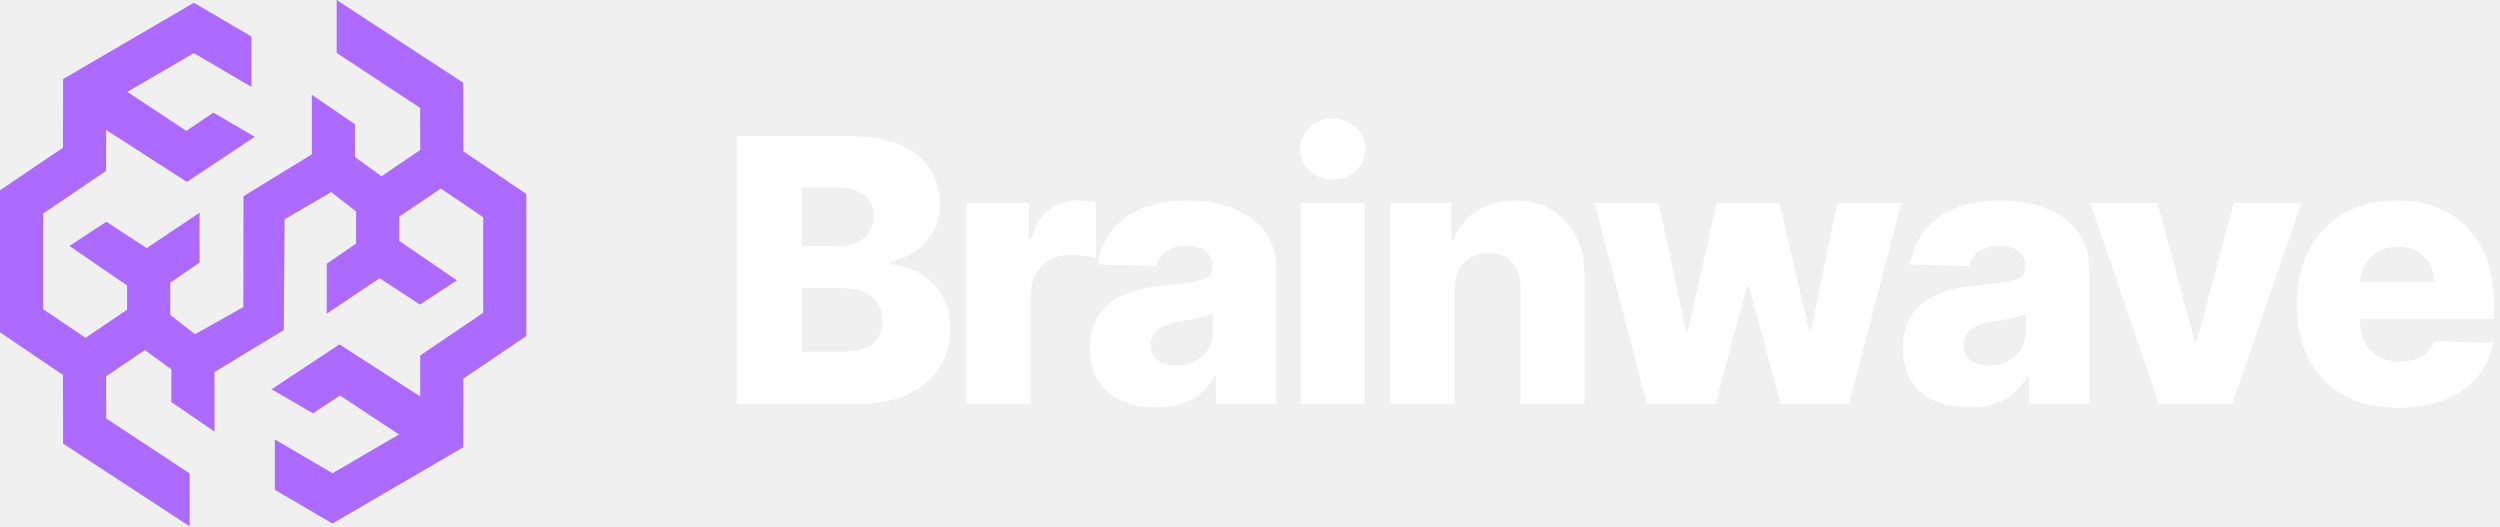
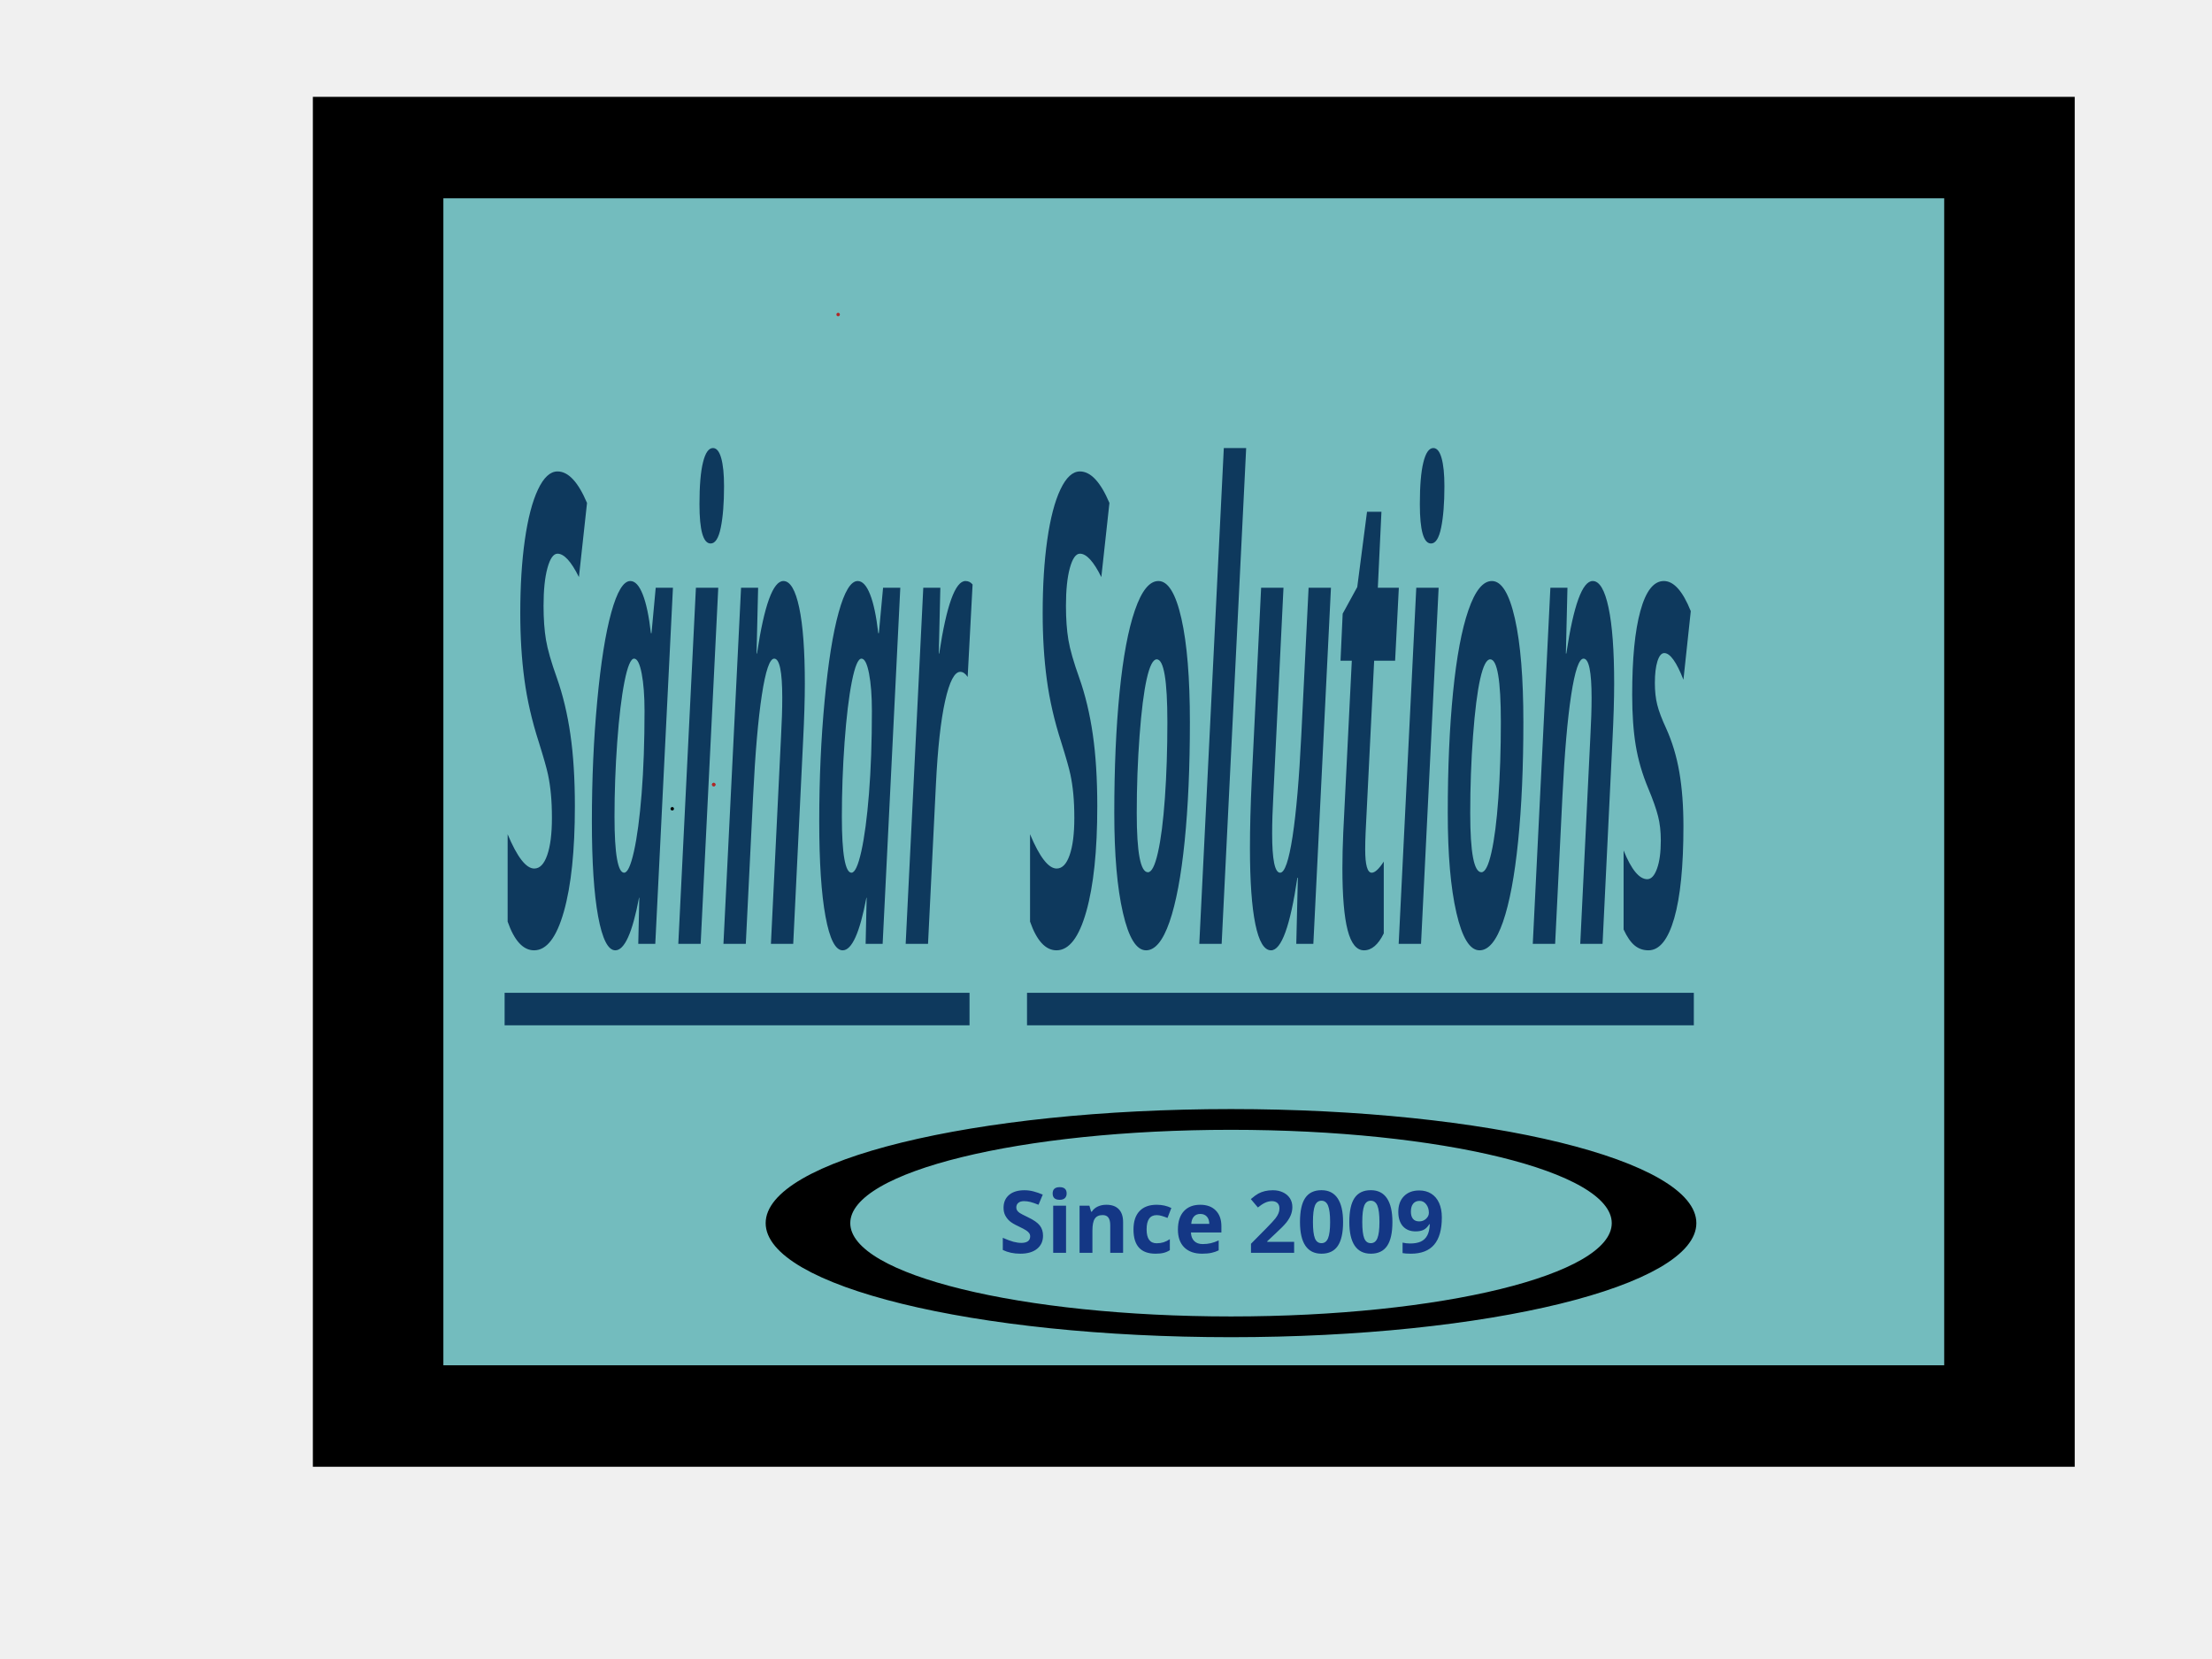
- <svg xmlns="http://www.w3.org/2000/svg" width="190" height="40" viewBox="0 0 190 40">
-   <g fill="none" fill-rule="evenodd">
-     <path fill="#FFF" fill-rule="nonzero" d="M56 30.704 56 10.34 64.492 10.34C66.016 10.34 67.292 10.556 68.32 10.986 69.354 11.417 70.129 12.021 70.646 12.796 71.17 13.572 71.432 14.47 71.432 15.491 71.432 16.266 71.269 16.959 70.945 17.569 70.62 18.172 70.172 18.673 69.602 19.07 69.032 19.468 68.373 19.746 67.624 19.905L67.624 20.104C68.445 20.144 69.204 20.366 69.901 20.771 70.603 21.175 71.167 21.738 71.591 22.461 72.015 23.177 72.227 24.025 72.227 25.006 72.227 26.1 71.949 27.078 71.392 27.94 70.835 28.795 70.03 29.471 68.976 29.968 67.922 30.459 66.642 30.704 65.138 30.704L56 30.704ZM60.922 26.736 63.965 26.736C65.032 26.736 65.817 26.534 66.321 26.13 66.831 25.726 67.087 25.162 67.087 24.44 67.087 23.916 66.964 23.465 66.719 23.087 66.474 22.703 66.126 22.408 65.675 22.202 65.224 21.99 64.684 21.884 64.054 21.884L60.922 21.884 60.922 26.736ZM60.922 18.712 63.646 18.712C64.183 18.712 64.66 18.623 65.078 18.444 65.496 18.265 65.82 18.006 66.053 17.668 66.291 17.33 66.41 16.923 66.41 16.445 66.41 15.762 66.169 15.226 65.685 14.835 65.201 14.443 64.548 14.248 63.726 14.248L60.922 14.248 60.922 18.712ZM73.474 30.704 73.474 15.431 78.197 15.431 78.197 18.215 78.356 18.215C78.634 17.208 79.088 16.459 79.718 15.968 80.348 15.471 81.08 15.222 81.915 15.222 82.141 15.222 82.373 15.239 82.612 15.272 82.85 15.299 83.072 15.342 83.278 15.401L83.278 19.627C83.046 19.548 82.741 19.485 82.363 19.438 81.992 19.392 81.66 19.369 81.369 19.369 80.792 19.369 80.272 19.498 79.808 19.756 79.35 20.008 78.989 20.363 78.724 20.82 78.465 21.271 78.336 21.801 78.336 22.411L78.336 30.704 73.474 30.704ZM87.87 30.962C86.896 30.962 86.031 30.8 85.275 30.475 84.526 30.144 83.933 29.646 83.495 28.984 83.064 28.314 82.849 27.476 82.849 26.468 82.849 25.62 82.998 24.904 83.296 24.32 83.594 23.737 84.005 23.263 84.529 22.898 85.053 22.534 85.656 22.259 86.339 22.073 87.022 21.881 87.751 21.752 88.526 21.685 89.395 21.606 90.094 21.523 90.624 21.437 91.155 21.344 91.539 21.215 91.778 21.049 92.023 20.877 92.146 20.635 92.146 20.323L92.146 20.273C92.146 19.763 91.97 19.369 91.619 19.09 91.267 18.812 90.793 18.673 90.197 18.673 89.554 18.673 89.037 18.812 88.646 19.09 88.255 19.369 88.006 19.753 87.9 20.244L83.415 20.084C83.548 19.157 83.889 18.328 84.44 17.599 84.996 16.863 85.759 16.286 86.727 15.869 87.701 15.444 88.871 15.232 90.237 15.232 91.211 15.232 92.109 15.348 92.931 15.58 93.753 15.806 94.469 16.137 95.079 16.575 95.689 17.005 96.159 17.536 96.491 18.166 96.829 18.795 96.998 19.514 96.998 20.323L96.998 30.704 92.424 30.704 92.424 28.576 92.305 28.576C92.033 29.093 91.685 29.53 91.261 29.889 90.843 30.247 90.349 30.515 89.779 30.694 89.216 30.873 88.579 30.962 87.87 30.962ZM89.371 27.78C89.895 27.78 90.366 27.674 90.783 27.462 91.208 27.25 91.546 26.959 91.798 26.587 92.049 26.209 92.175 25.772 92.175 25.275L92.175 23.823C92.036 23.896 91.867 23.962 91.668 24.022 91.476 24.082 91.264 24.138 91.032 24.191 90.8 24.244 90.561 24.291 90.316 24.33 90.071 24.37 89.835 24.407 89.61 24.44 89.153 24.512 88.762 24.625 88.437 24.778 88.119 24.93 87.873 25.129 87.701 25.374 87.535 25.613 87.453 25.898 87.453 26.229 87.453 26.733 87.632 27.118 87.989 27.383 88.354 27.648 88.815 27.78 89.371 27.78ZM98.851 30.704 98.851 15.431 103.713 15.431 103.713 30.704 98.851 30.704ZM101.287 13.651C100.604 13.651 100.018 13.426 99.527 12.975 99.037 12.518 98.791 11.968 98.791 11.325 98.791 10.688 99.037 10.145 99.527 9.694 100.018 9.236 100.604 9.008 101.287 9.008 101.976 9.008 102.563 9.236 103.047 9.694 103.537 10.145 103.783 10.688 103.783 11.325 103.783 11.968 103.537 12.518 103.047 12.975 102.563 13.426 101.976 13.651 101.287 13.651ZM110.55 21.994 110.55 30.704 105.688 30.704 105.688 15.431 110.312 15.431 110.312 18.235 110.481 18.235C110.819 17.3 111.395 16.568 112.211 16.038 113.026 15.501 113.997 15.232 115.124 15.232 116.198 15.232 117.129 15.474 117.918 15.958 118.714 16.435 119.33 17.105 119.768 17.967 120.212 18.822 120.43 19.823 120.424 20.97L120.424 30.704 115.562 30.704 115.562 21.924C115.568 21.076 115.353 20.413 114.915 19.935 114.484 19.458 113.884 19.22 113.116 19.22 112.605 19.22 112.154 19.332 111.763 19.558 111.379 19.776 111.08 20.091 110.868 20.502 110.663 20.913 110.557 21.41 110.55 21.994Z" />
-     <polygon fill="#FFF" fill-rule="nonzero" points="125.168 30.704 121.19 15.431 126.073 15.431 128.131 25.215 128.26 25.215 130.467 15.431 135.23 15.431 137.497 25.146 137.627 25.146 139.625 15.431 144.507 15.431 140.52 30.704 135.32 30.704 132.933 21.805 132.764 21.805 130.378 30.704" />
-     <path fill="#FFF" fill-rule="nonzero" d="M149.644,30.962 C148.67,30.962 147.805,30.8 147.049,30.475 C146.3,30.144 145.706,29.646 145.269,28.984 C144.838,28.314 144.623,27.476 144.623,26.468 C144.623,25.62 144.772,24.904 145.07,24.32 C145.368,23.737 145.779,23.263 146.303,22.898 C146.827,22.534 147.43,22.259 148.113,22.073 C148.796,21.881 149.525,21.752 150.3,21.685 C151.169,21.606 151.868,21.523 152.398,21.437 C152.929,21.344 153.313,21.215 153.552,21.049 C153.797,20.877 153.92,20.635 153.92,20.323 L153.92,20.273 C153.92,19.763 153.744,19.369 153.393,19.09 C153.041,18.812 152.567,18.673 151.971,18.673 C151.328,18.673 150.811,18.812 150.42,19.09 C150.028,19.369 149.78,19.753 149.674,20.244 L145.189,20.084 C145.322,19.157 145.663,18.328 146.214,17.599 C146.77,16.863 147.533,16.286 148.501,15.869 C149.475,15.444 150.645,15.232 152.01,15.232 C152.985,15.232 153.883,15.348 154.705,15.58 C155.527,15.806 156.243,16.137 156.853,16.575 C157.463,17.005 157.933,17.536 158.265,18.166 C158.603,18.795 158.772,19.514 158.772,20.323 L158.772,30.704 L154.198,30.704 L154.198,28.576 L154.079,28.576 C153.807,29.093 153.459,29.53 153.035,29.889 C152.617,30.247 152.123,30.515 151.553,30.694 C150.99,30.873 150.353,30.962 149.644,30.962 Z M151.145,27.78 C151.669,27.78 152.14,27.674 152.557,27.462 C152.982,27.25 153.32,26.959 153.572,26.587 C153.823,26.209 153.949,25.772 153.949,25.275 L153.949,23.823 C153.81,23.896 153.641,23.962 153.442,24.022 C153.25,24.082 153.038,24.138 152.806,24.191 C152.574,24.244 152.335,24.291 152.09,24.33 C151.845,24.37 151.609,24.407 151.384,24.44 C150.927,24.512 150.536,24.625 150.211,24.778 C149.893,24.93 149.647,25.129 149.475,25.374 C149.309,25.613 149.226,25.898 149.226,26.229 C149.226,26.733 149.405,27.118 149.763,27.383 C150.128,27.648 150.589,27.78 151.145,27.78 Z" />
-     <polygon fill="#FFF" fill-rule="nonzero" points="174.893 15.431 169.653 30.704 164.085 30.704 158.855 15.431 163.976 15.431 166.79 25.951 166.949 25.951 169.773 15.431" />
-     <path fill="#FFF" fill-rule="nonzero" d="M182.285,30.992 C180.687,30.992 179.308,30.677 178.148,30.048 C176.995,29.411 176.107,28.506 175.484,27.333 C174.867,26.153 174.559,24.751 174.559,23.127 C174.559,21.549 174.87,20.171 175.493,18.991 C176.117,17.804 176.995,16.883 178.128,16.227 C179.262,15.564 180.598,15.232 182.136,15.232 C183.223,15.232 184.217,15.401 185.118,15.739 C186.02,16.077 186.799,16.578 187.455,17.241 C188.111,17.904 188.622,18.722 188.986,19.697 C189.351,20.665 189.533,21.775 189.533,23.028 L189.533,24.241 L176.259,24.241 L176.259,21.417 L185.009,21.417 C185.002,20.9 184.88,20.439 184.641,20.035 C184.403,19.63 184.074,19.316 183.657,19.09 C183.246,18.858 182.772,18.742 182.235,18.742 C181.691,18.742 181.204,18.865 180.773,19.11 C180.342,19.349 180.001,19.677 179.749,20.095 C179.497,20.505 179.365,20.973 179.351,21.497 L179.351,24.37 C179.351,24.993 179.474,25.54 179.719,26.011 C179.965,26.475 180.313,26.836 180.763,27.095 C181.214,27.353 181.751,27.482 182.374,27.482 C182.805,27.482 183.196,27.423 183.547,27.303 C183.899,27.184 184.2,27.008 184.452,26.776 C184.704,26.544 184.893,26.259 185.019,25.921 L189.484,26.05 C189.298,27.051 188.89,27.923 188.261,28.666 C187.637,29.401 186.819,29.975 185.805,30.386 C184.79,30.79 183.617,30.992 182.285,30.992 Z" />
-     <polygon fill="#AC6AFF" fill-rule="nonzero" points="35.213 11.501 35.206 6.288 25.586 0 25.586 4.022 31.931 8.2 31.936 11.402 28.988 13.398 26.977 11.931 26.977 9.446 23.7 7.204 23.7 11.727 18.505 14.915 18.495 23.335 14.822 25.403 12.937 23.926 12.937 21.488 15.169 19.959 15.169 19.939 15.169 16.166 11.152 18.854 8.081 16.856 5.276 18.693 9.659 21.694 9.659 23.536 6.5 25.674 3.277 23.492 3.277 16.23 8.062 12.991 8.066 9.875 14.203 13.827 19.361 10.394 16.216 8.559 14.159 9.947 9.677 6.983 14.731 4.036 19.11 6.603 19.11 2.775 14.736 .211 4.794 6.008 4.787 11.223 0 14.465 0 25.257 4.787 28.499 4.794 33.714 14.414 40 14.414 35.981 8.069 31.803 8.064 28.601 11.012 26.605 13.023 28.072 13.023 30.557 16.3 32.798 16.3 28.275 21.569 25.088 21.628 16.667 25.178 14.599 27.063 16.076 27.063 18.514 24.831 20.043 24.831 20.063 24.831 23.837 28.848 21.148 31.919 23.146 34.724 21.309 30.34 18.306 30.34 16.466 33.5 14.329 36.723 16.511 36.723 23.772 31.939 27.012 31.934 30.127 25.797 26.173 20.639 29.584 23.784 31.416 25.841 30.055 30.323 33.019 25.269 35.966 20.89 33.399 20.89 37.225 25.264 39.789 35.206 33.995 35.213 28.779 40 25.537 40 14.743" />
+ <svg xmlns="http://www.w3.org/2000/svg" version="1.1" width="640" height="480" viewBox="0 0 640 480" xml:space="preserve">
+   <defs>
+ </defs>
+   <g transform="matrix(4.72 0 0 3.67 345.4 226.2)">
+     <polygon style="stroke: rgb(0,0,0); stroke-width: 8; stroke-dasharray: none; stroke-linecap: butt; stroke-dashoffset: 0; stroke-linejoin: miter; stroke-miterlimit: 4; fill: rgb(115,188,190); fill-rule: nonzero; opacity: 1;" points="-50,-50 -50,50 50,50 50,-50 " />
+   </g>
+   <g transform="matrix(1 0 0 1 194.5 234)">
+     <path style="stroke: rgb(0,0,0); stroke-width: 1; stroke-dasharray: none; stroke-linecap: round; stroke-dashoffset: 0; stroke-linejoin: round; stroke-miterlimit: 10; fill: none; fill-rule: nonzero; opacity: 1;" transform=" translate(-194.5, -234)" d="M 194.499 234 L 194.501 234" stroke-linecap="round" />
+   </g>
+   <g transform="matrix(1 0 0 1 199.5 227)">
+     <path style="stroke: rgb(175,39,39); stroke-width: 1; stroke-dasharray: none; stroke-linecap: round; stroke-dashoffset: 0; stroke-linejoin: round; stroke-miterlimit: 10; fill: none; fill-rule: nonzero; opacity: 1;" transform=" translate(-199.5, -227)" d="M 199.499 227 L 199.501 227" stroke-linecap="round" />
+   </g>
+   <g transform="matrix(1 0 0 1 206.5 227)">
+     <path style="stroke: rgb(175,39,39); stroke-width: 1; stroke-dasharray: none; stroke-linecap: round; stroke-dashoffset: 0; stroke-linejoin: round; stroke-miterlimit: 10; fill: none; fill-rule: nonzero; opacity: 1;" transform=" translate(-206.5, -227)" d="M 206.499 227 L 206.501 227" stroke-linecap="round" />
+   </g>
+   <g transform="matrix(1 0 0 1 206.5 227)">
+     <path style="stroke: rgb(175,39,39); stroke-width: 1; stroke-dasharray: none; stroke-linecap: round; stroke-dashoffset: 0; stroke-linejoin: round; stroke-miterlimit: 10; fill: none; fill-rule: nonzero; opacity: 1;" transform=" translate(-206.5, -227)" d="M 206.499 227 L 206.501 227" stroke-linecap="round" />
+   </g>
+   <g transform="matrix(1 0 0 1 364 354.63)" style="">
+     <text xml:space="preserve" font-family="'Open Sans', sans-serif" font-size="25" font-style="normal" font-weight="bold" style="stroke: none; stroke-width: 1; stroke-dasharray: none; stroke-linecap: butt; stroke-dashoffset: 0; stroke-linejoin: miter; stroke-miterlimit: 4; fill: rgb(20,55,133); fill-rule: nonzero; opacity: 1; white-space: pre;">
+       <tspan x="-75" y="7.85">Since 2009</tspan>
+     </text>
+   </g>
+   <g transform="matrix(1 0 0 4.29 346.5 213.79)" style="">
+     <text xml:space="preserve" font-family="'Open Sans', sans-serif" font-size="44" font-style="normal" font-weight="bold" style="stroke: none; stroke-width: 1; stroke-dasharray: none; stroke-linecap: butt; stroke-dashoffset: 0; stroke-linejoin: miter; stroke-miterlimit: 4; fill: rgb(14,57,93); fill-rule: nonzero; opacity: 1; white-space: pre;">
+       <tspan x="-200.5" y="13.82" style="stroke-width: 1; font-family: 'Open Sans', sans-serif; font-style: italic; text-decoration: underline; ">Sainar</tspan>
+       <tspan x="-60.78" y="13.82" style="stroke-width: 1; font-family: 'Open Sans', sans-serif; font-style: normal; white-space: pre; "> </tspan>
+       <tspan x="-49.35" y="13.82" style="stroke-width: 1; font-family: 'Open Sans', sans-serif; font-style: italic; text-decoration: underline; ">Solutions</tspan>
+     </text>
+   </g>
+   <g transform="matrix(3.06 0 0 0.75 356.17 353.89)">
+     <circle style="stroke: rgb(0,0,0); stroke-width: 8; stroke-dasharray: none; stroke-linecap: butt; stroke-dashoffset: 0; stroke-linejoin: miter; stroke-miterlimit: 4; fill: none; fill-rule: nonzero; opacity: 1;" cx="0" cy="0" r="40" />
+   </g>
+   <g transform="matrix(1 0 0 1 242.5 91)">
+     <path style="stroke: rgb(175,39,39); stroke-width: 1; stroke-dasharray: none; stroke-linecap: round; stroke-dashoffset: 0; stroke-linejoin: round; stroke-miterlimit: 10; fill: none; fill-rule: nonzero; opacity: 1;" transform=" translate(-242.5, -91)" d="M 242.499 91 L 242.501 91" stroke-linecap="round" />
  </g>
</svg>
